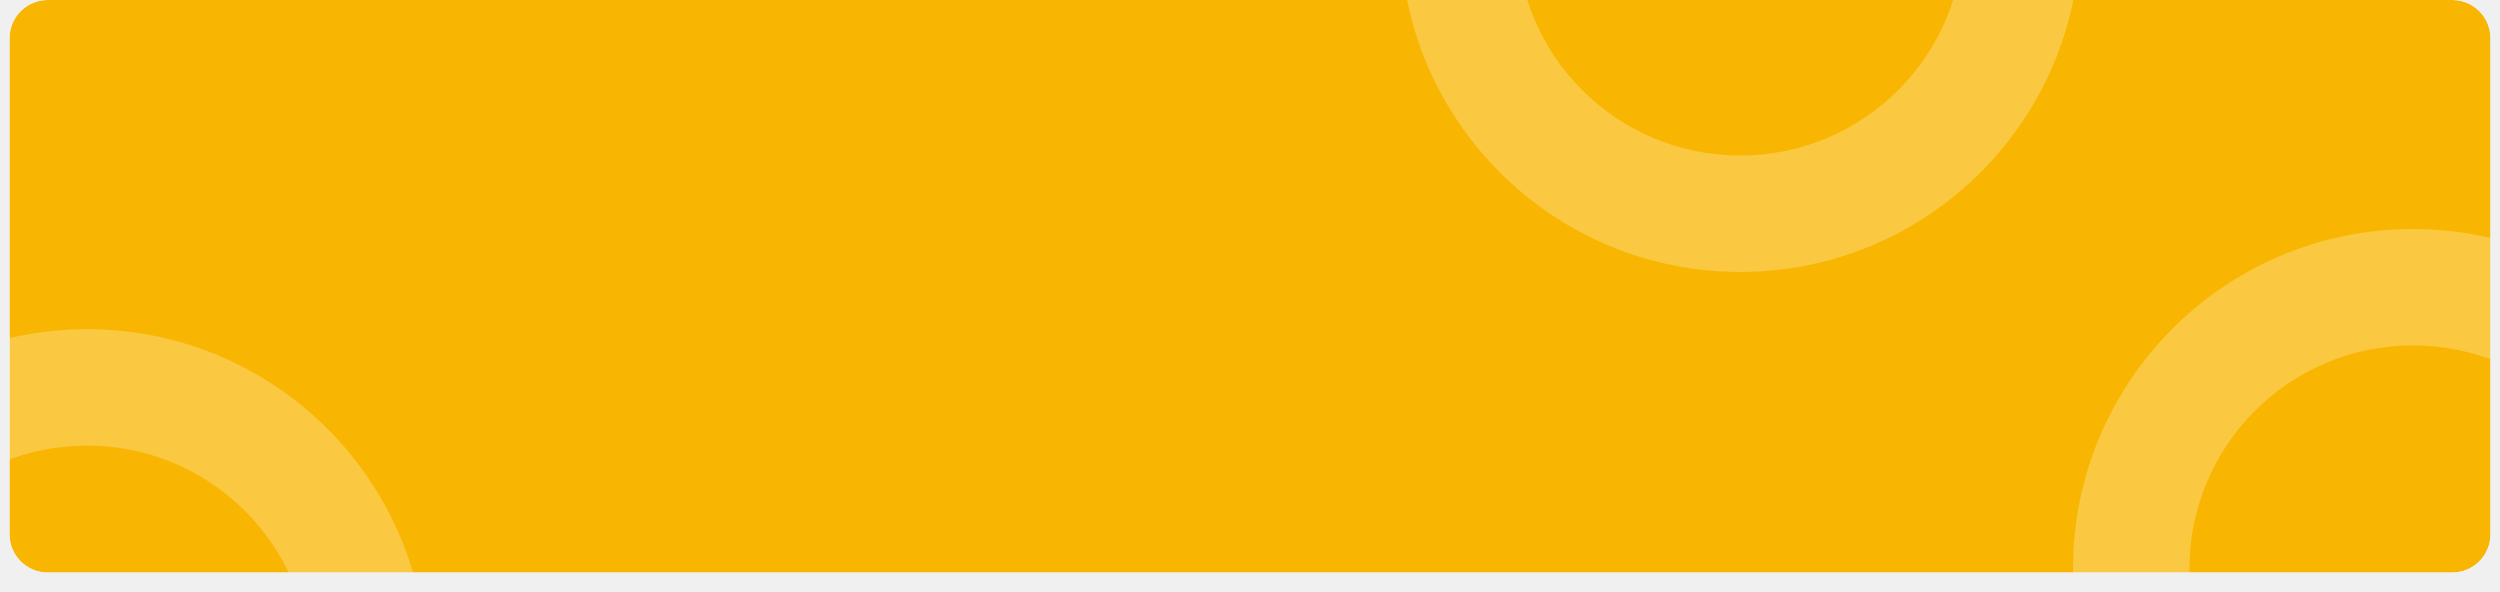
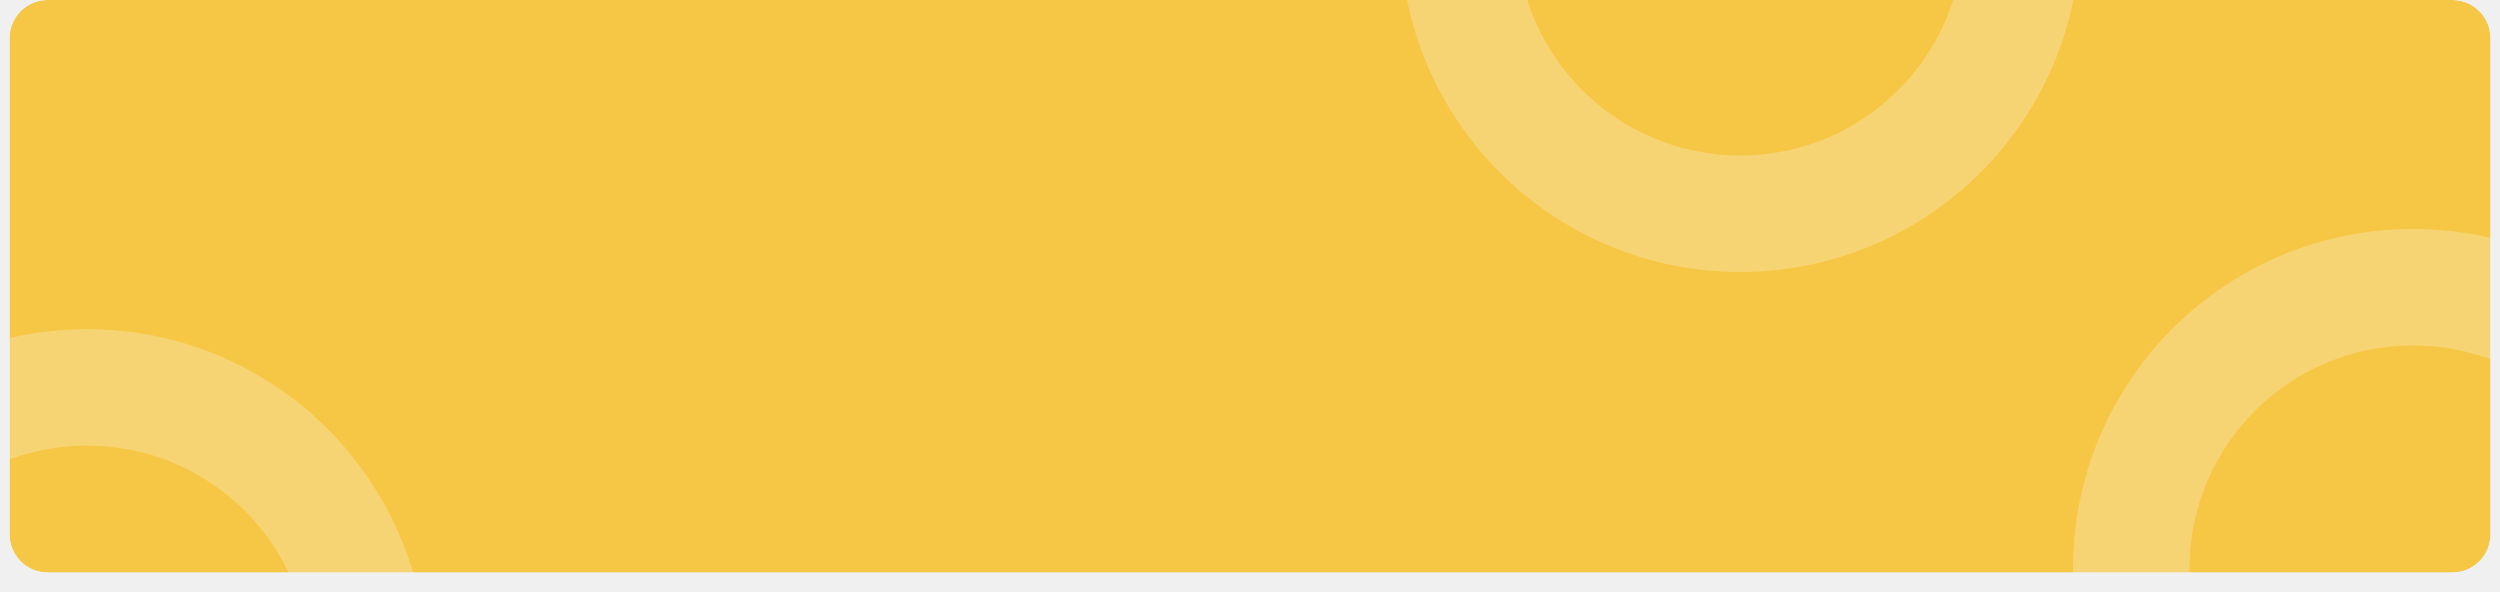
<svg xmlns="http://www.w3.org/2000/svg" width="1048" height="248" viewBox="0 0 1048 248" fill="none">
-   <mask id="mask0_0_342" style="mask-type:alpha" maskUnits="userSpaceOnUse" x="4" y="0" width="1040" height="240">
+   <mask id="mask0_0_342" maskUnits="userSpaceOnUse" x="4" y="0" width="1040" height="240">
    <rect x="4" width="1040" height="240" rx="16" fill="#F8B602" />
  </mask>
  <g mask="url(#mask0_0_342)">
    <rect x="4" width="1040" height="240" rx="16" fill="#F8B602" />
    <path opacity="0.25" d="M872 -28.5C872 50.201 808.201 114 729.5 114C650.799 114 587 50.201 587 -28.5C587 -107.201 650.799 -171 729.5 -171C808.201 -171 872 -107.201 872 -28.5ZM635.8 -28.5C635.8 23.249 677.751 65.2 729.5 65.2C781.249 65.2 823.2 23.249 823.2 -28.5C823.2 -80.249 781.249 -122.2 729.5 -122.2C677.751 -122.2 635.8 -80.249 635.8 -28.5Z" fill="white" />
    <path opacity="0.25" d="M1154 238.5C1154 317.201 1090.2 381 1011.5 381C932.799 381 869 317.201 869 238.5C869 159.799 932.799 96 1011.5 96C1090.2 96 1154 159.799 1154 238.5ZM917.8 238.5C917.8 290.249 959.751 332.2 1011.5 332.2C1063.25 332.2 1105.2 290.249 1105.2 238.5C1105.2 186.751 1063.25 144.8 1011.5 144.8C959.751 144.8 917.8 186.751 917.8 238.5Z" fill="white" />
    <path opacity="0.25" d="M179 280.5C179 359.201 115.201 423 36.5 423C-42.201 423 -106 359.201 -106 280.5C-106 201.799 -42.201 138 36.5 138C115.201 138 179 201.799 179 280.5ZM-57.2 280.5C-57.2 332.249 -15.249 374.2 36.5 374.2C88.249 374.2 130.2 332.249 130.2 280.5C130.2 228.751 88.249 186.8 36.5 186.8C-15.249 186.8 -57.2 228.751 -57.2 280.5Z" fill="white" />
  </g>
</svg>
